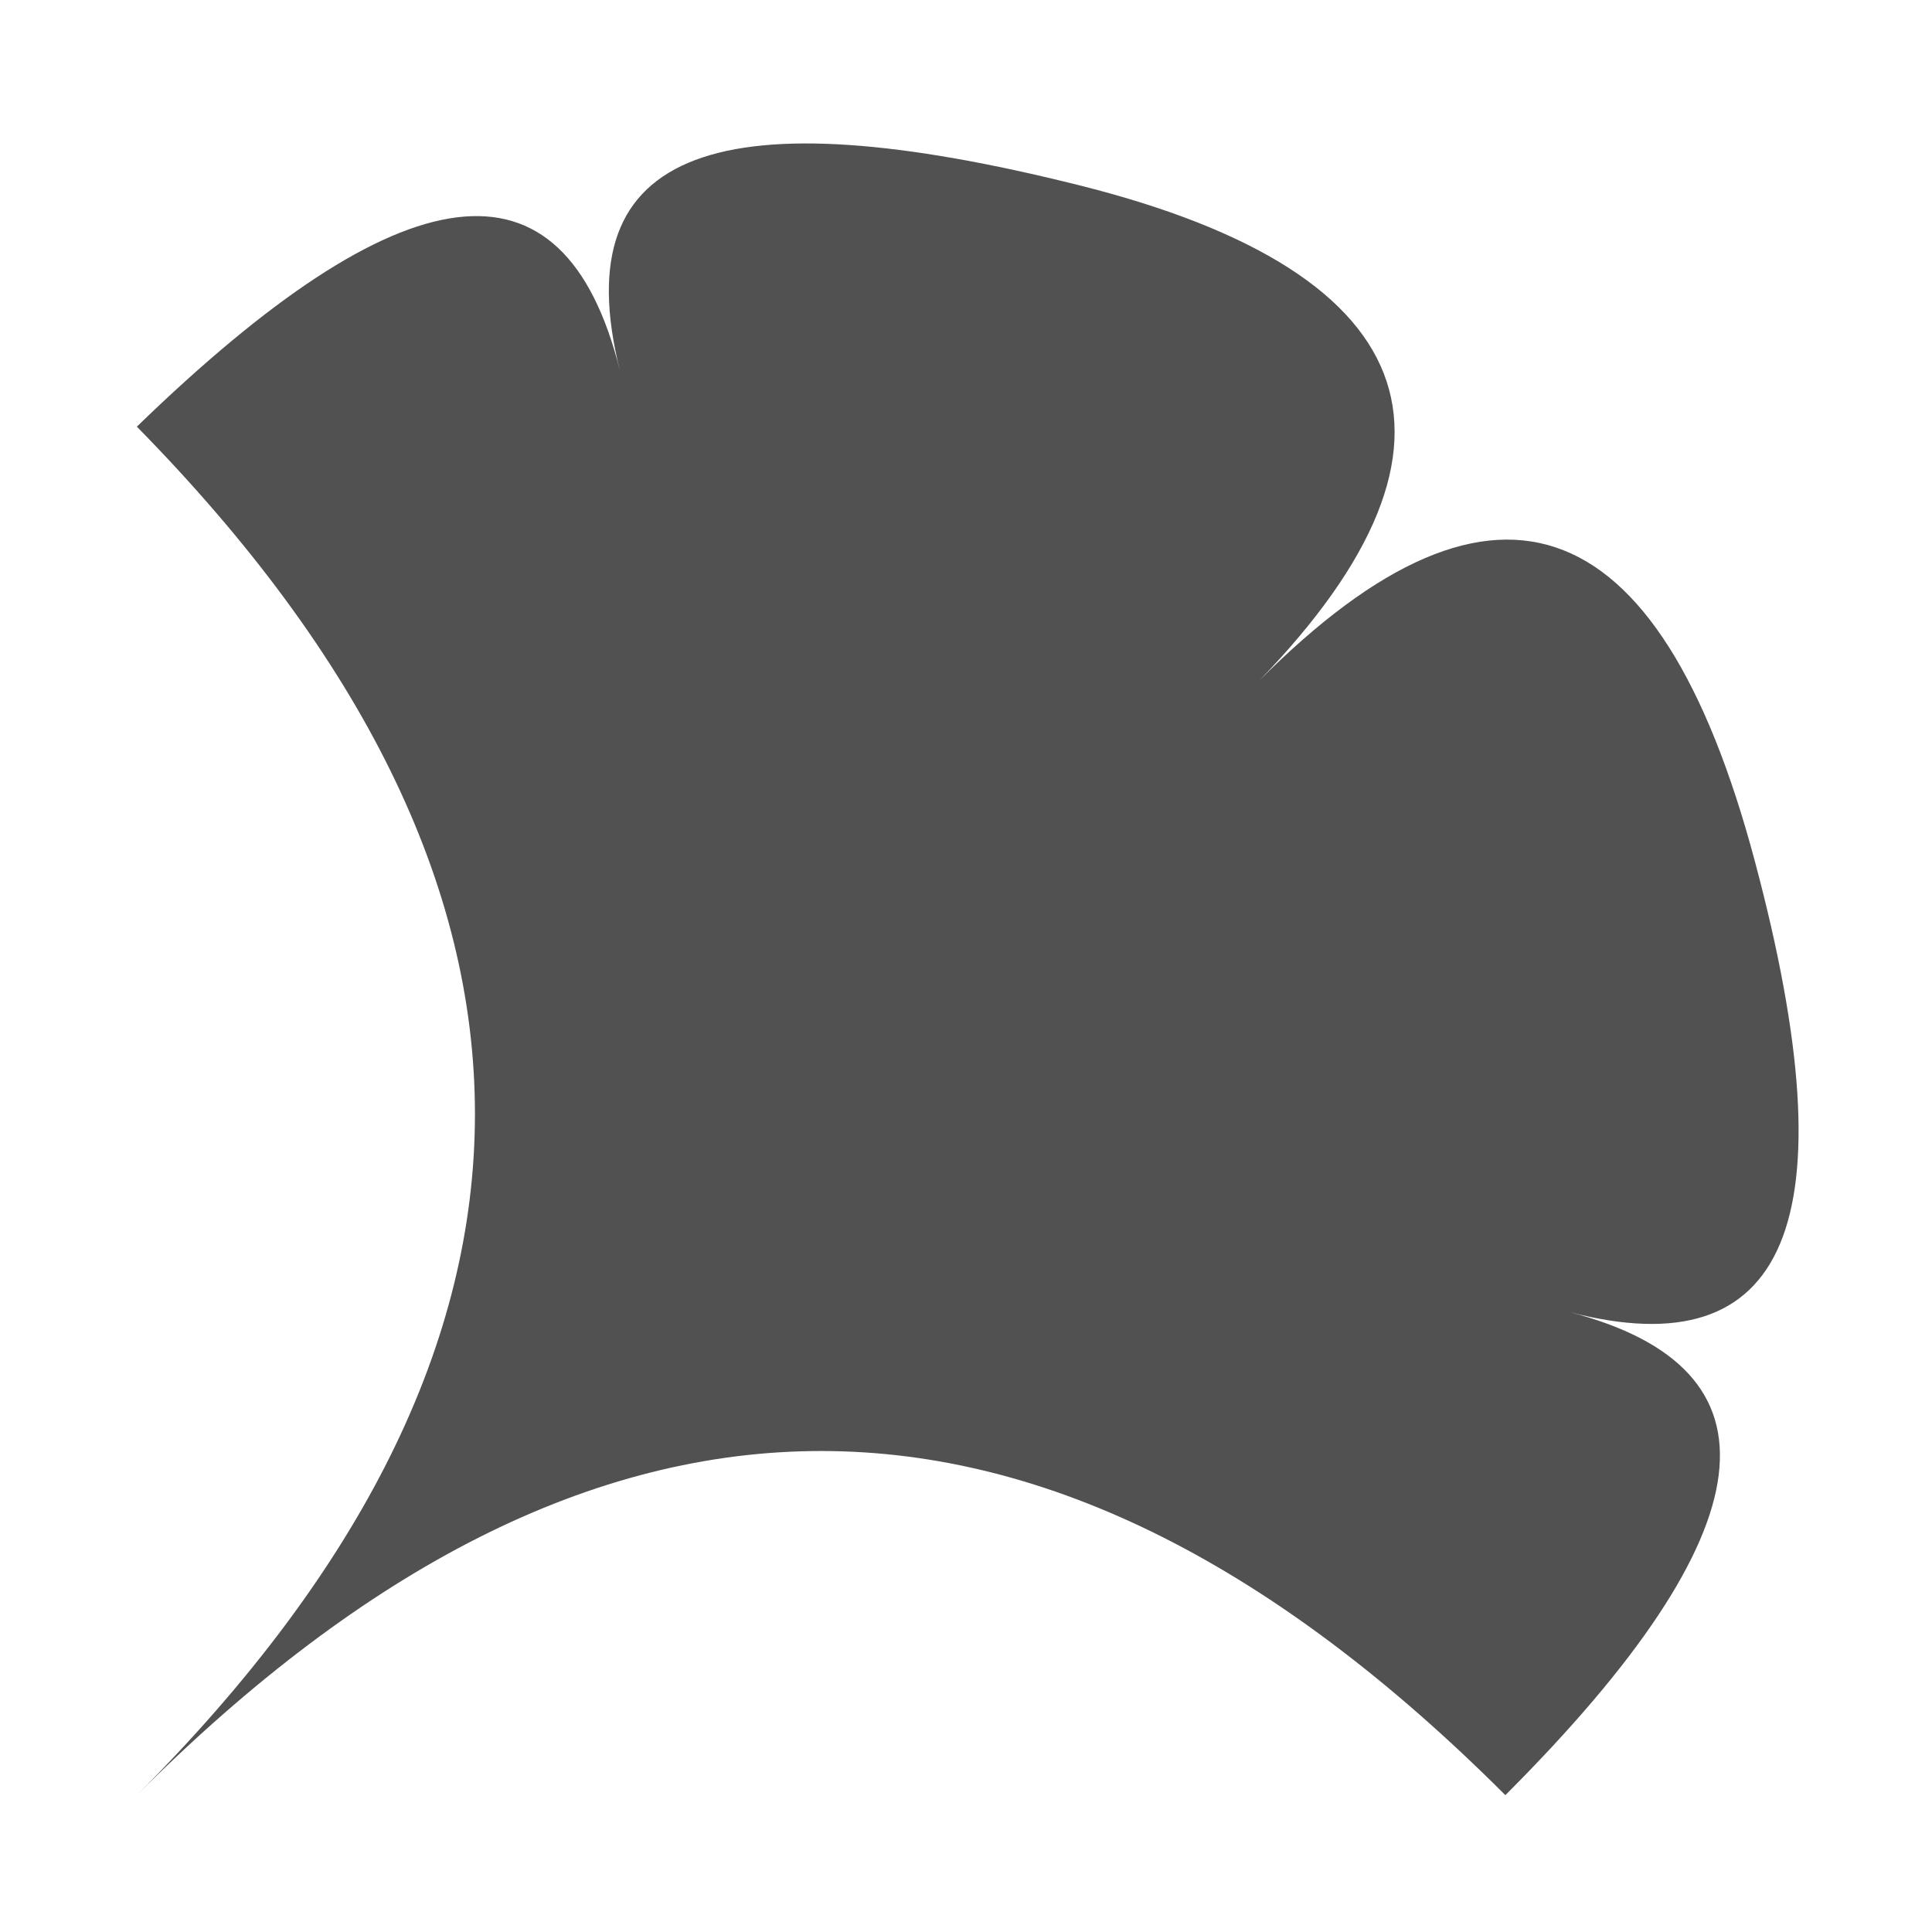
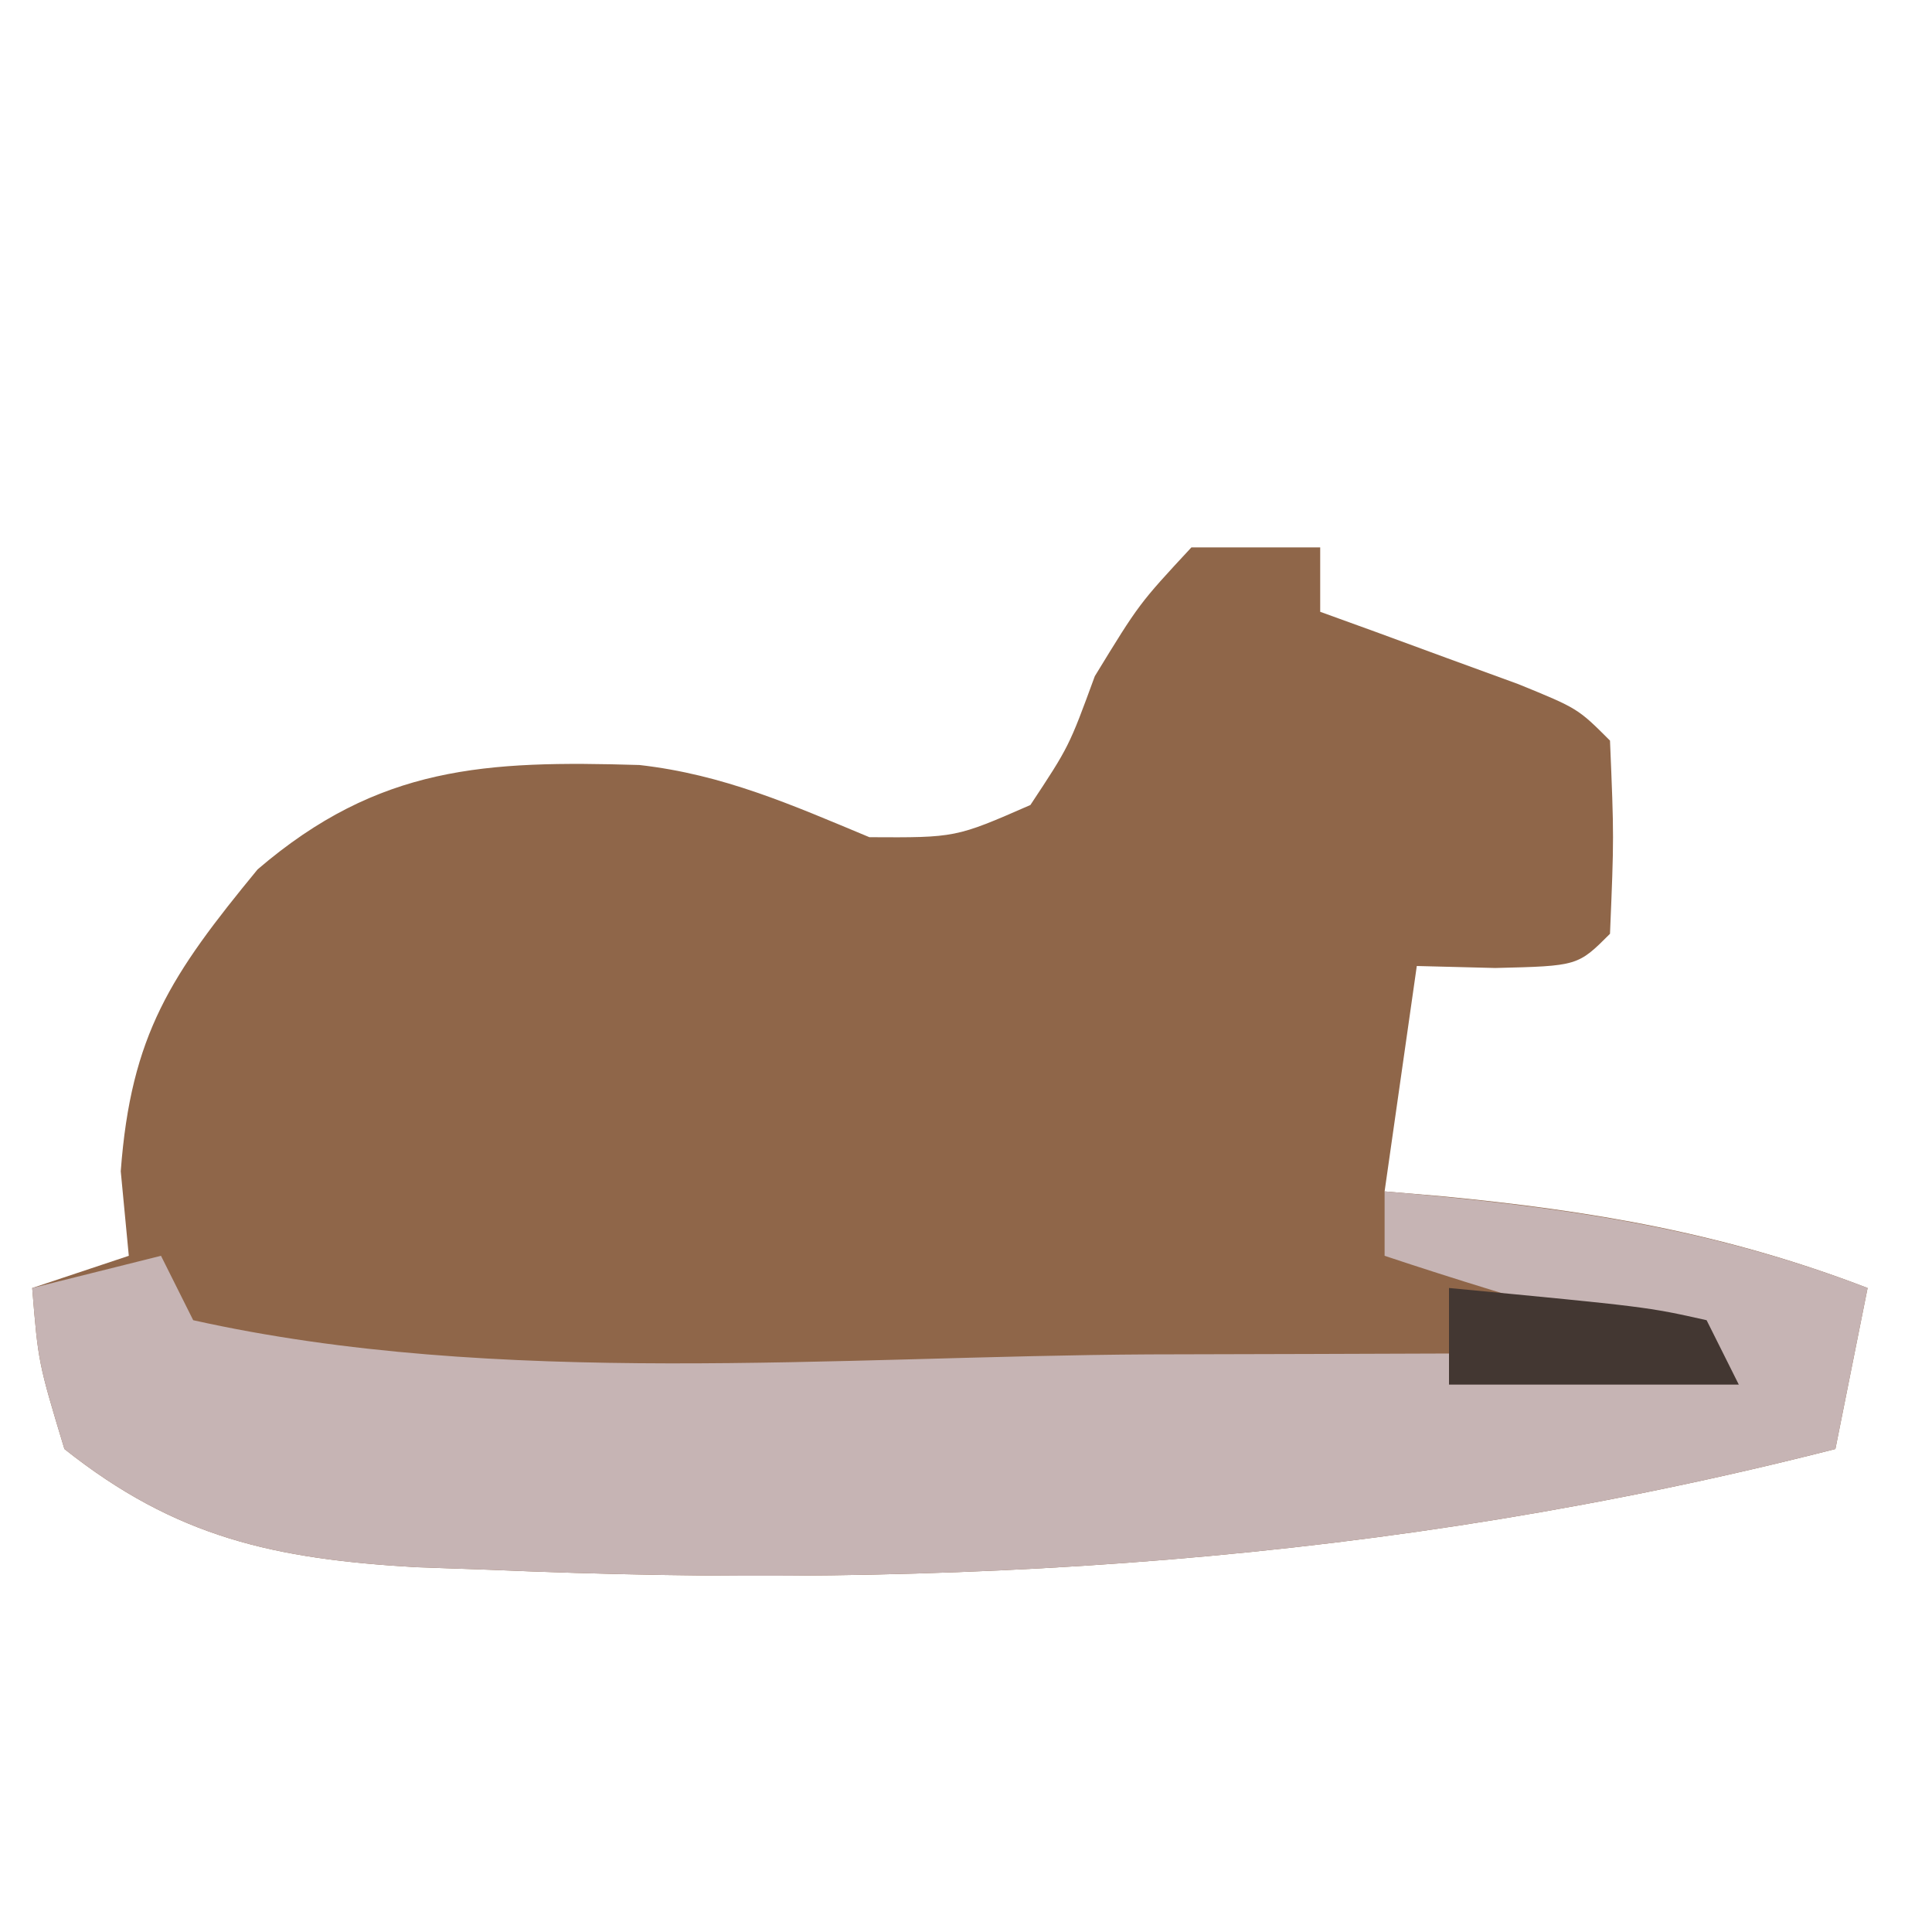
- <svg xmlns="http://www.w3.org/2000/svg" version="1.1" x="0px" y="0px" width="24px" height="24px" viewBox="0 0 24 24">
+ <svg xmlns="http://www.w3.org/2000/svg" version="1.1" x="0px" y="0px" width="60px" height="60px" viewBox="0 0 60 60">
  <style type="text/css">
	.st0{fill:#515151;}
</style>
-   <path class="st0" d="M1.7,22.3c5.7-5.7,11.3-5.7,17,0c3.3-3.3,3.5-5.3,0.8-6c2.7,0.7,3.5-1.1,2.3-5.6s-3.3-5.2-6.3-2.1  c3-3,2.3-5.2-2.1-6.3S7,1.8,7.7,4.6C7,1.8,5,2.1,1.7,5.3C7.3,11,7.3,16.7,1.7,22.3" />
+   <path d="M0 0 C1.32 0 2.64 0 4 0 C4 0.66 4 1.32 4 2 C4.566 2.205 5.132 2.41 5.715 2.621 C6.448 2.891 7.182 3.16 7.938 3.438 C8.668 3.704 9.399 3.971 10.152 4.246 C12 5 12 5 13 6 C13.125 9 13.125 9 13 12 C12 13 12 13 9.438 13.062 C8.633 13.042 7.829 13.021 7 13 C6.67 15.31 6.34 17.62 6 20 C6.58 20.049 7.16 20.098 7.758 20.148 C12.439 20.596 16.575 21.298 21 23 C20.505 25.475 20.505 25.475 20 28 C6.096 31.554 -7.511 32.365 -21.812 31.75 C-22.559 31.724 -23.306 31.698 -24.075 31.671 C-28.463 31.416 -31.529 30.759 -35 28 C-35.812 25.312 -35.812 25.312 -36 23 C-35.01 22.67 -34.02 22.34 -33 22 C-33.083 21.134 -33.165 20.267 -33.25 19.375 C-32.935 15.127 -31.687 13.268 -29 10 C-25.234 6.772 -21.911 6.616 -17.141 6.758 C-14.532 7.053 -12.412 7.995 -10 9 C-7.32 9.015 -7.32 9.015 -5 8 C-3.8 6.184 -3.8 6.184 -3 4 C-1.625 1.75 -1.625 1.75 0 0 Z " fill="#8F6649" transform="translate(37,17)" />
+   <path d="M0 0 C5.273 0.445 10.018 1.084 15 3 C14.67 4.65 14.34 6.3 14 8 C0.096 11.554 -13.511 12.365 -27.812 11.75 C-28.559 11.724 -29.306 11.698 -30.075 11.671 C-34.463 11.416 -37.529 10.759 -41 8 C-41.812 5.312 -41.812 5.312 -42 3 C-40.68 2.67 -39.36 2.34 -38 2 C-37.67 2.66 -37.34 3.32 -37 4 C-27.549 6.108 -16.955 5.113 -7.312 5.062 C-5.628 5.057 -3.944 5.053 -2.26 5.049 C1.827 5.038 5.913 5.021 10 5 C8.36 4.536 8.36 4.536 6.688 4.062 C4.446 3.417 2.213 2.738 0 2 C0 1.34 0 0.68 0 0 Z " fill="#C6B4B4" transform="translate(43,37)" />
+   <path d="M0 0 C6.152 0.586 6.152 0.586 8 1 C8.33 1.66 8.66 2.32 9 3 C6.03 3 3.06 3 0 3 C0 2.01 0 1.02 0 0 Z " fill="#433732" transform="translate(45,40)" />
</svg>
